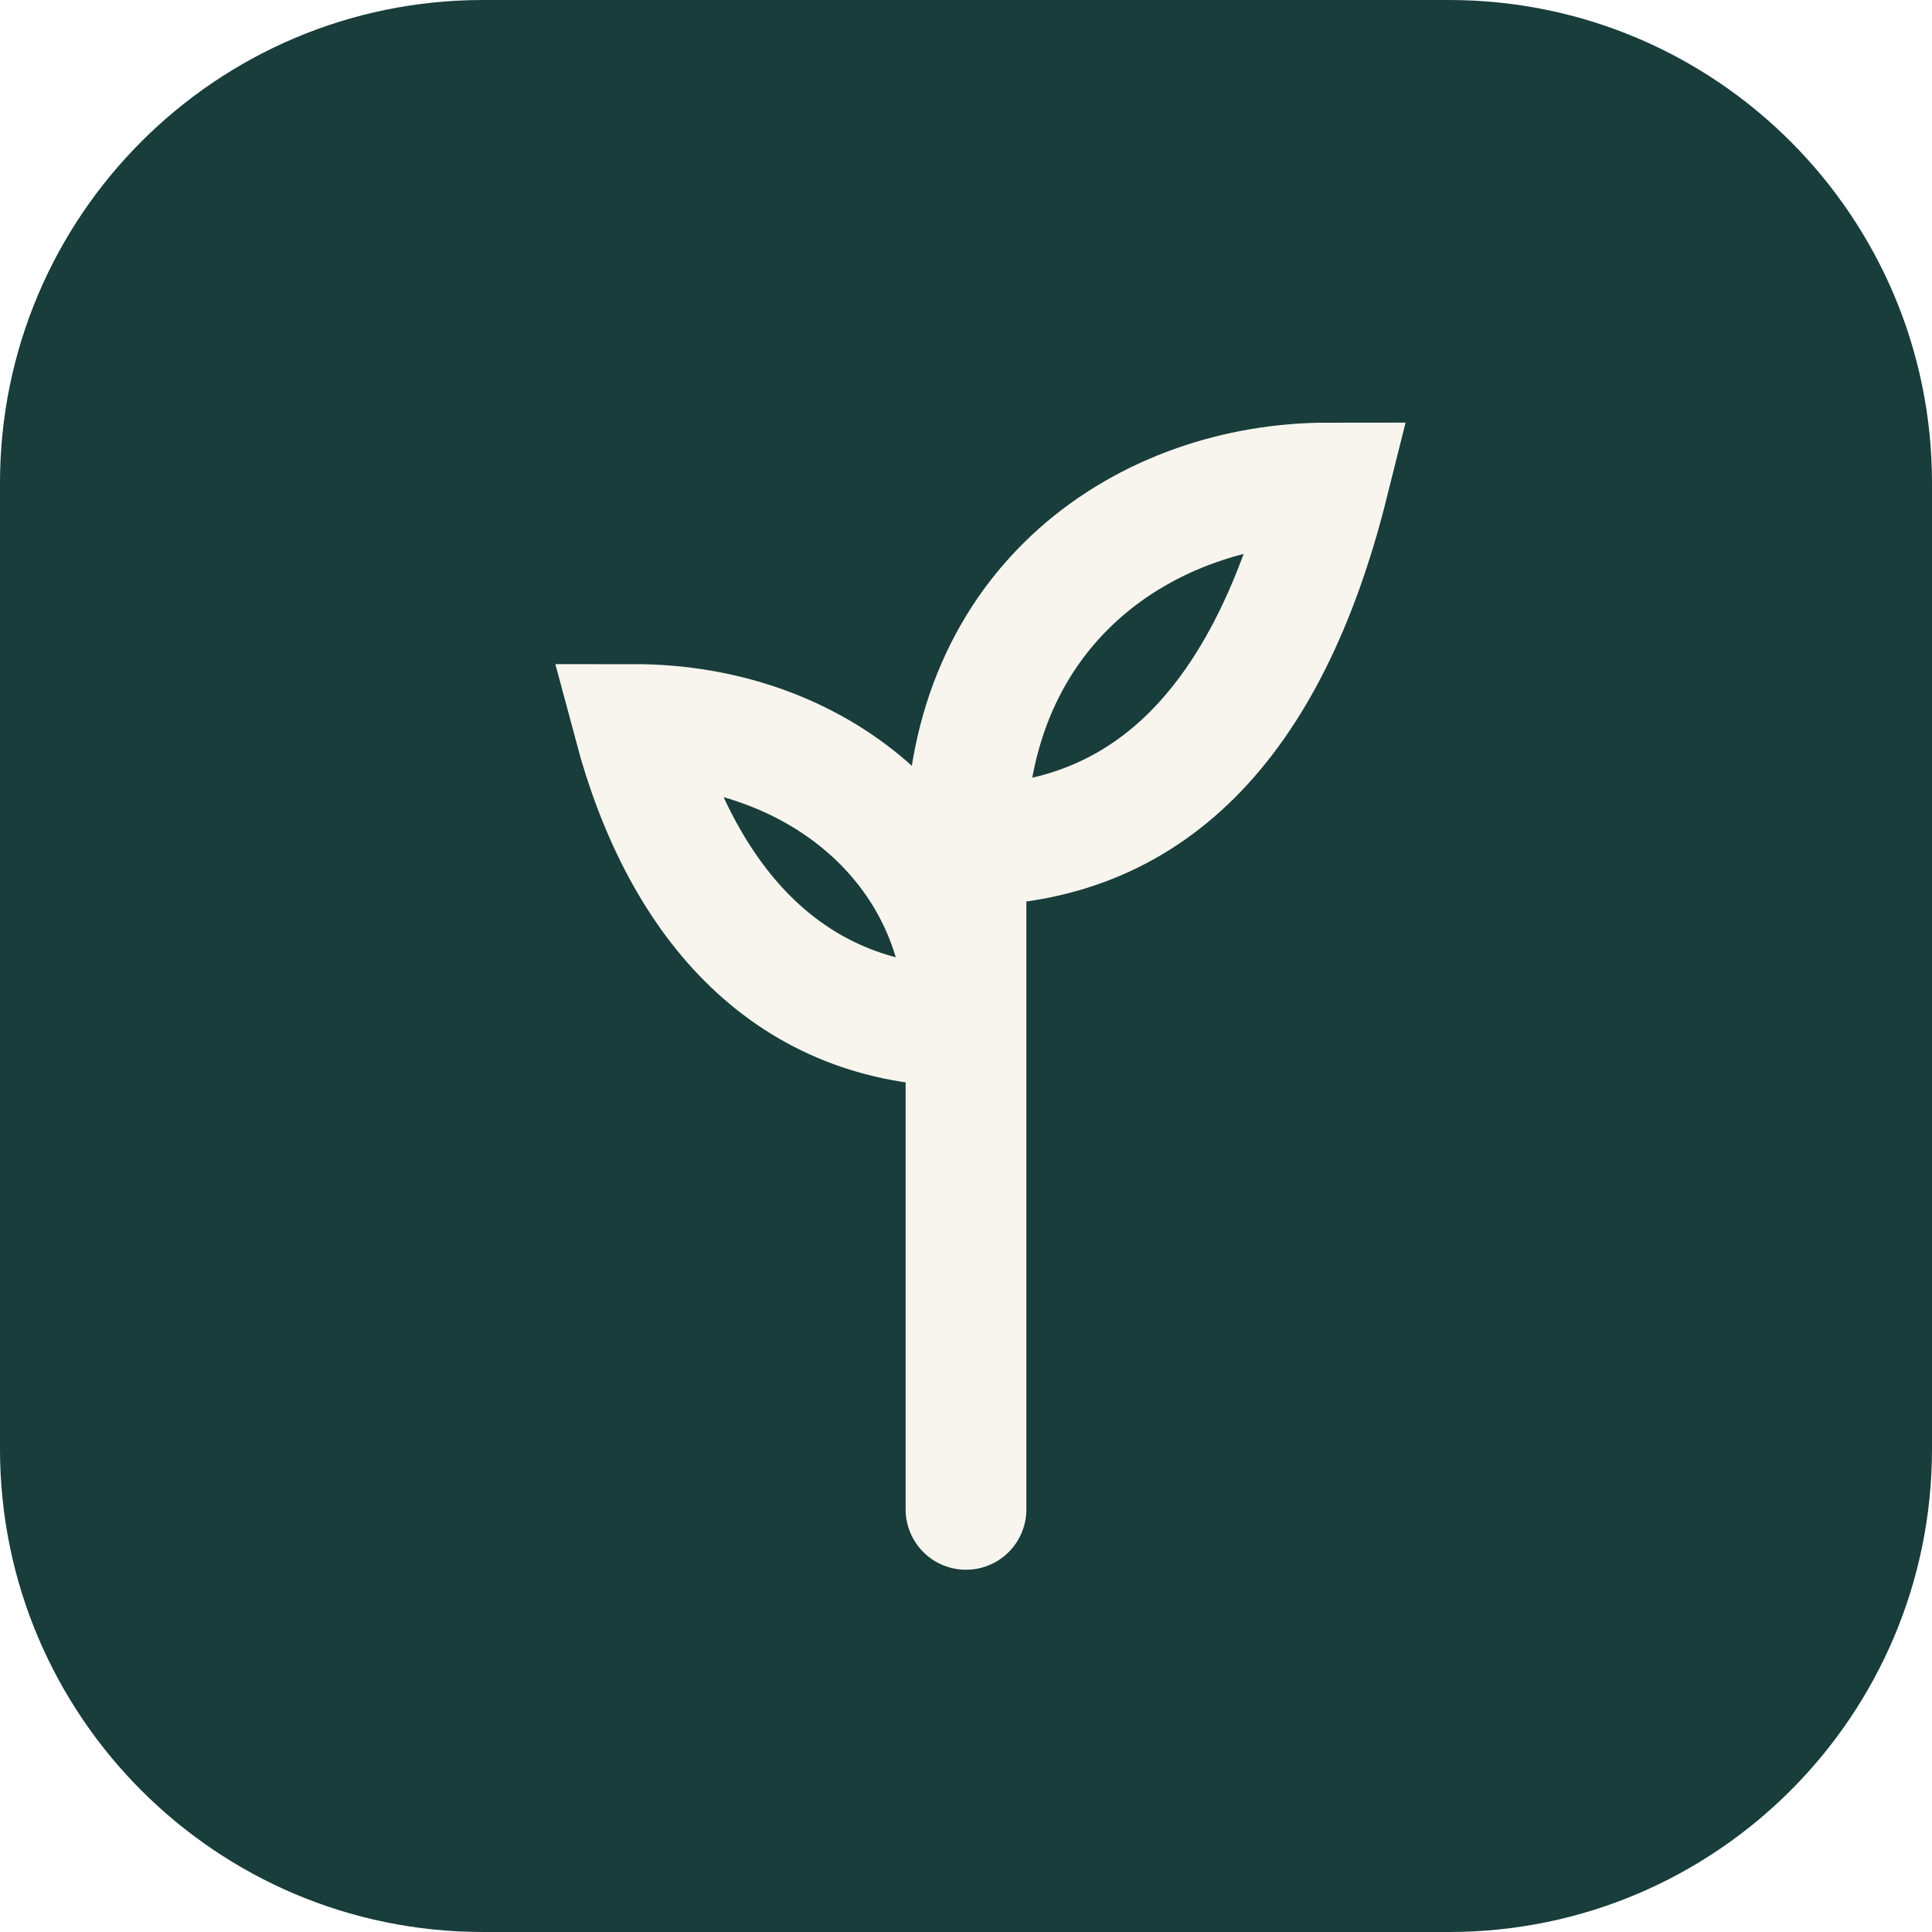
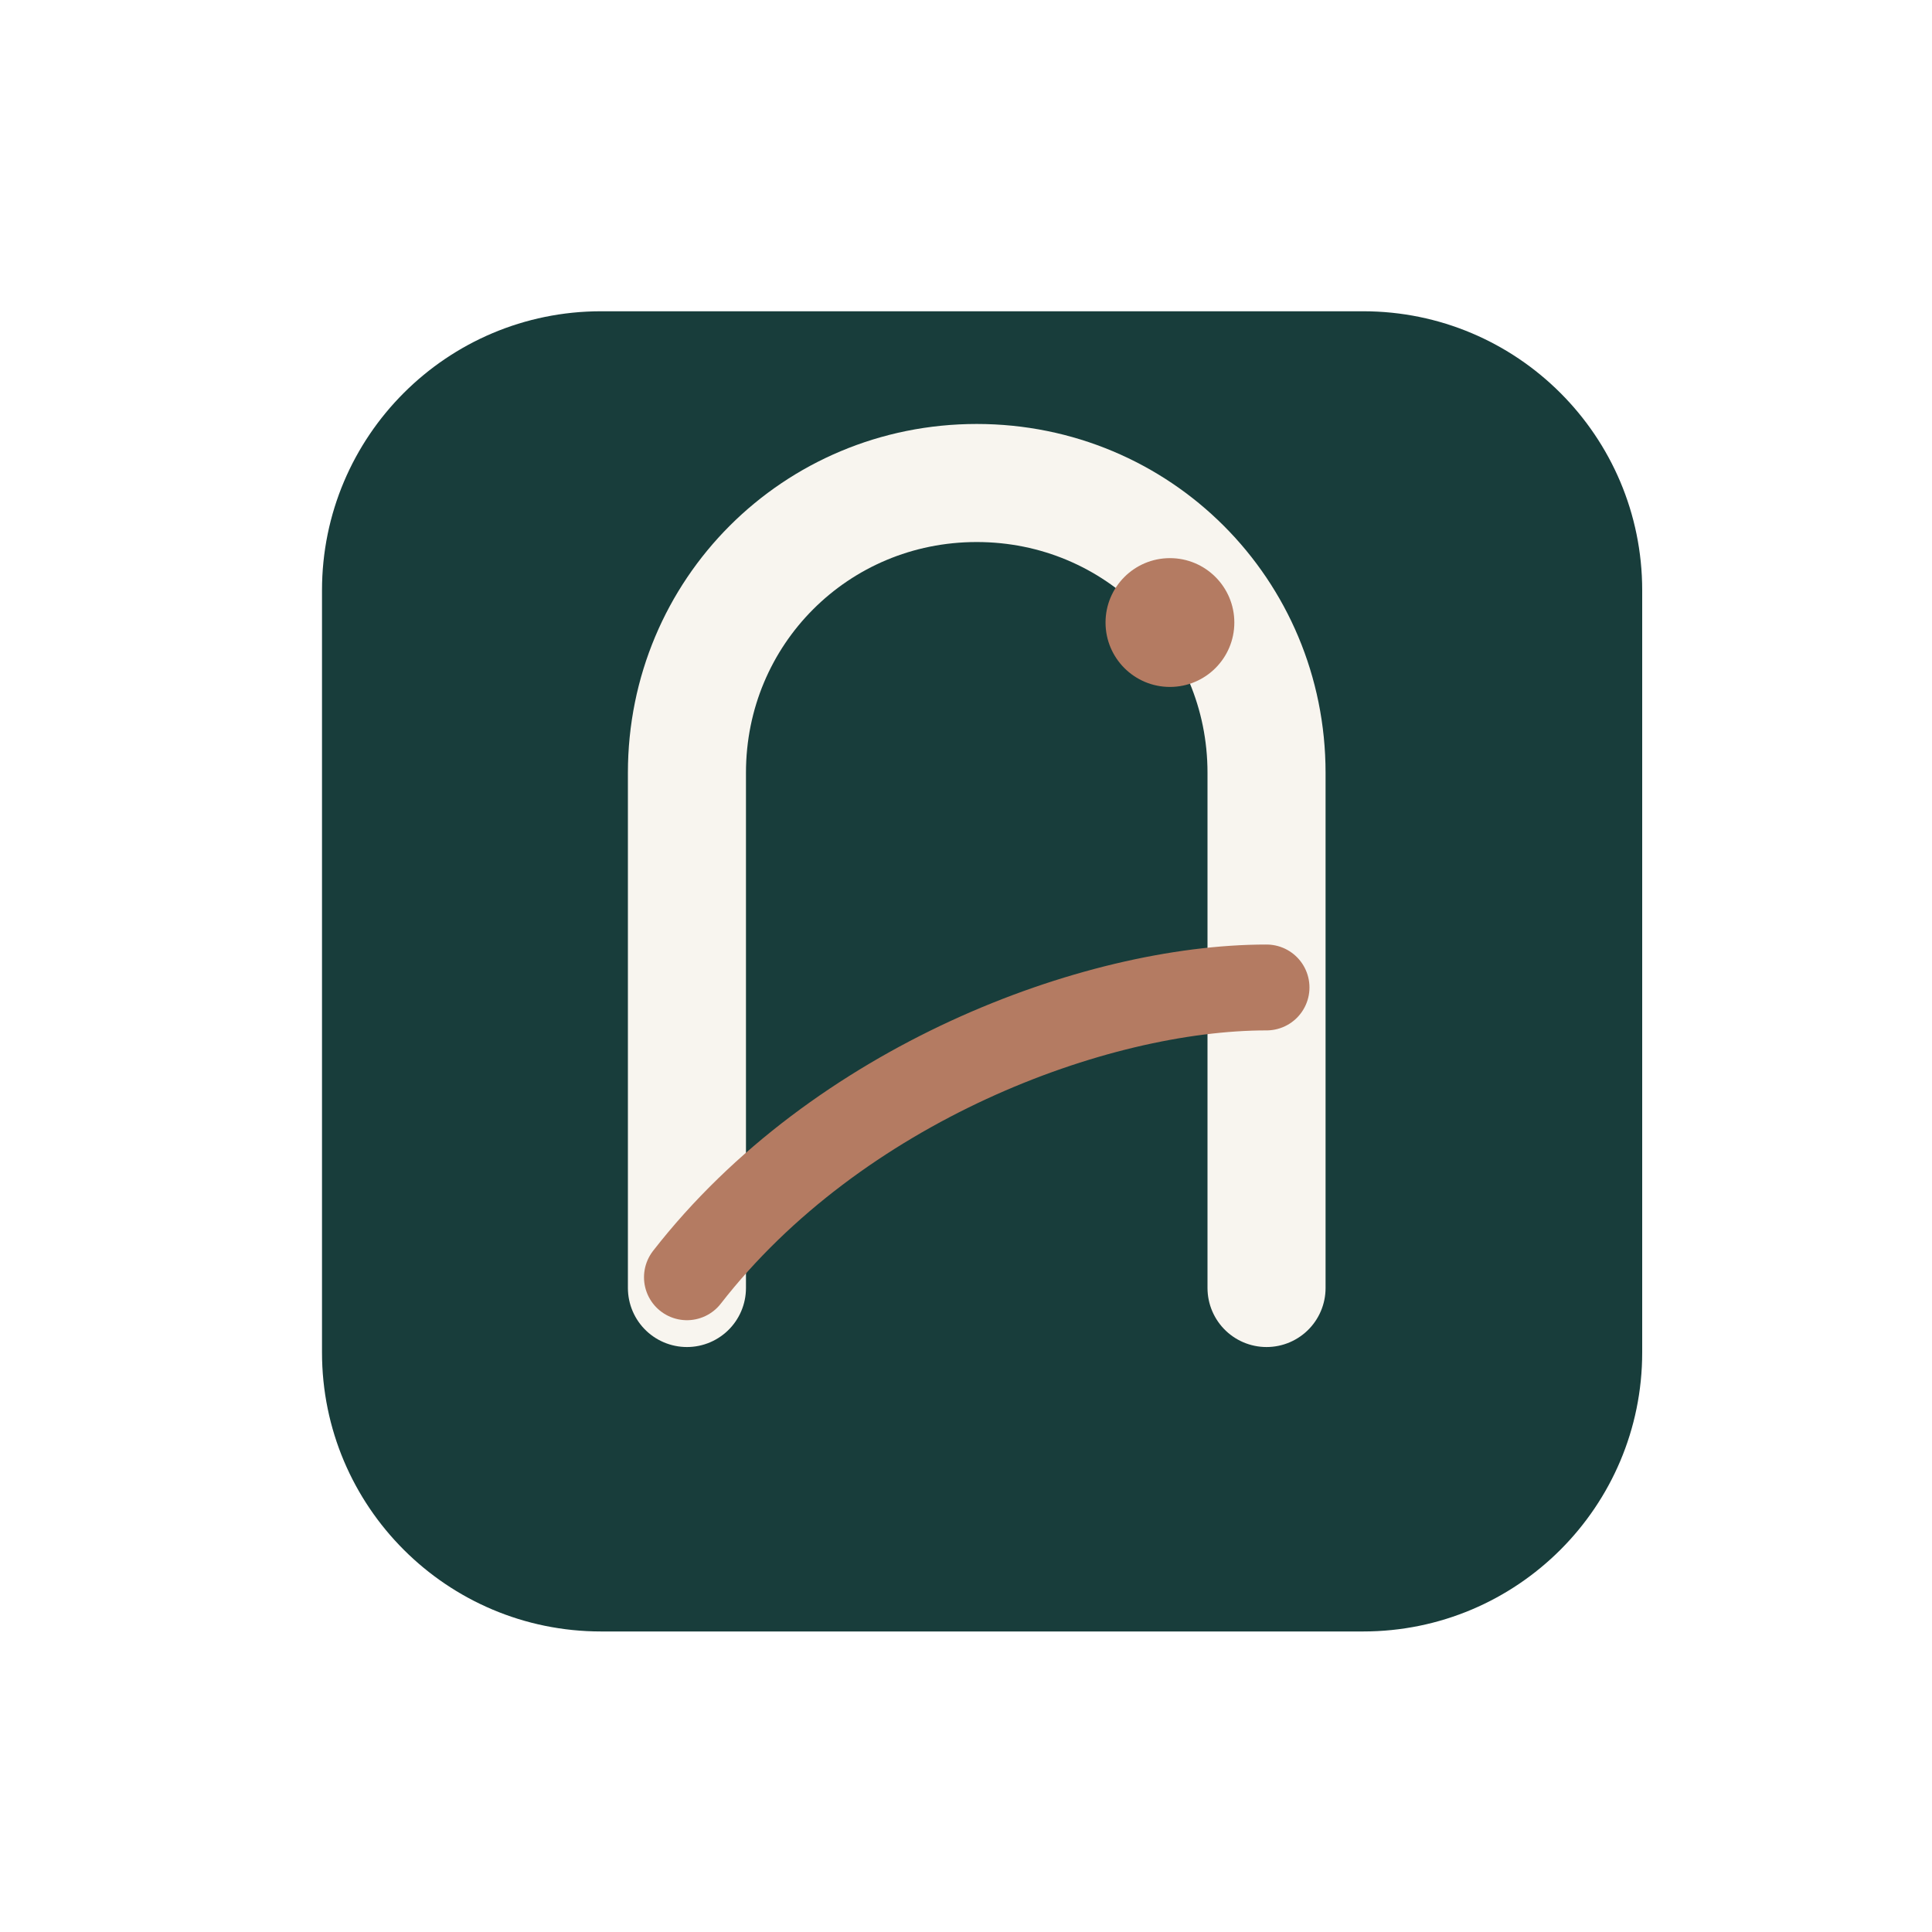
- <svg xmlns="http://www.w3.org/2000/svg" viewBox="0 0 32 32">
-   <rect width="32" height="32" rx="8" fill="#183D3B" />
-   <path d="M16 25V14m0 0c0-4 3-6 6-6-1 4-3 6-6 6zm0 3c0-3-2.5-5-5.5-5 .8 3 2.6 5 5.5 5z" stroke="#F8F5EF" stroke-width="2" fill="none" stroke-linecap="round" />
+ <svg xmlns="http://www.w3.org/2000/svg" viewBox="0 0 180 180" role="img" aria-label="Croot">
+   <rect x="30" y="29" width="123" height="123" rx="26" fill="#183D3B" />
+   <path d="M64 120V72c0-15 12-27 27-27s27 12 27 27v48" fill="none" stroke="#F8F5EF" stroke-width="11" stroke-linecap="round" />
+   <path d="M64 119c14-18 38-27 54-27" fill="none" stroke="#B47B62" stroke-width="8" stroke-linecap="round" />
+   <circle cx="109" cy="58" r="6" fill="#B47B62" />
</svg>
